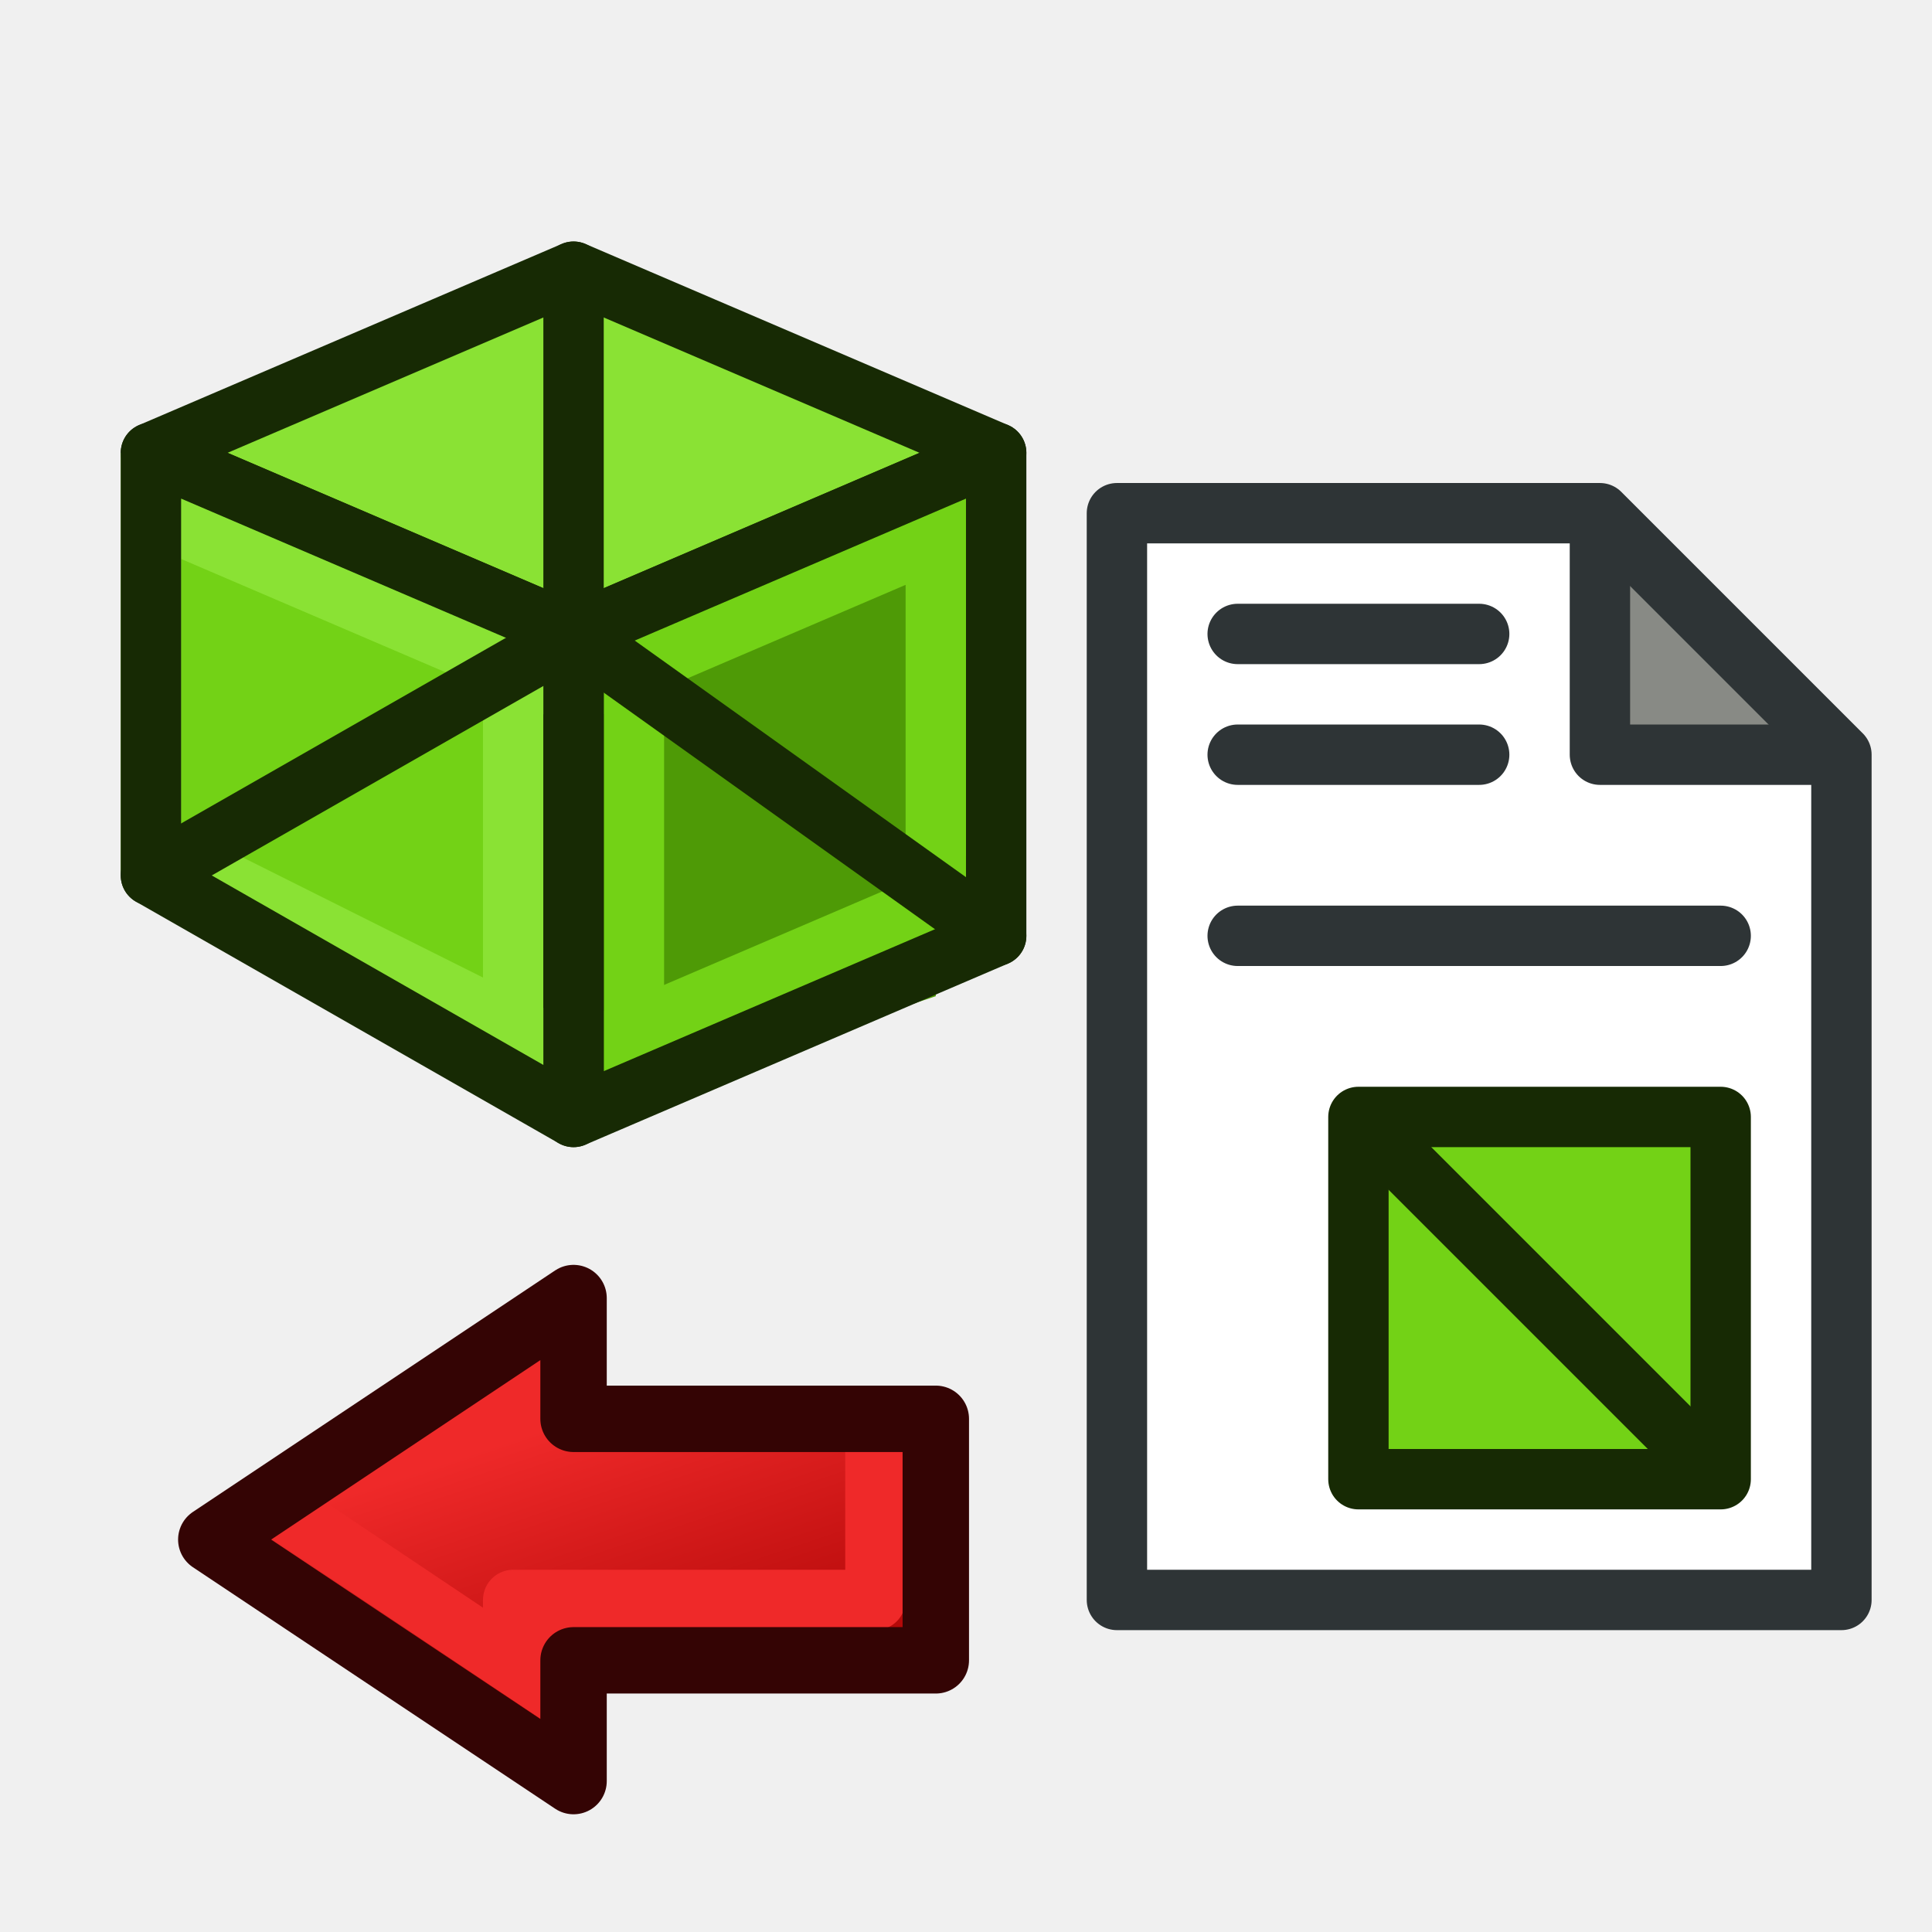
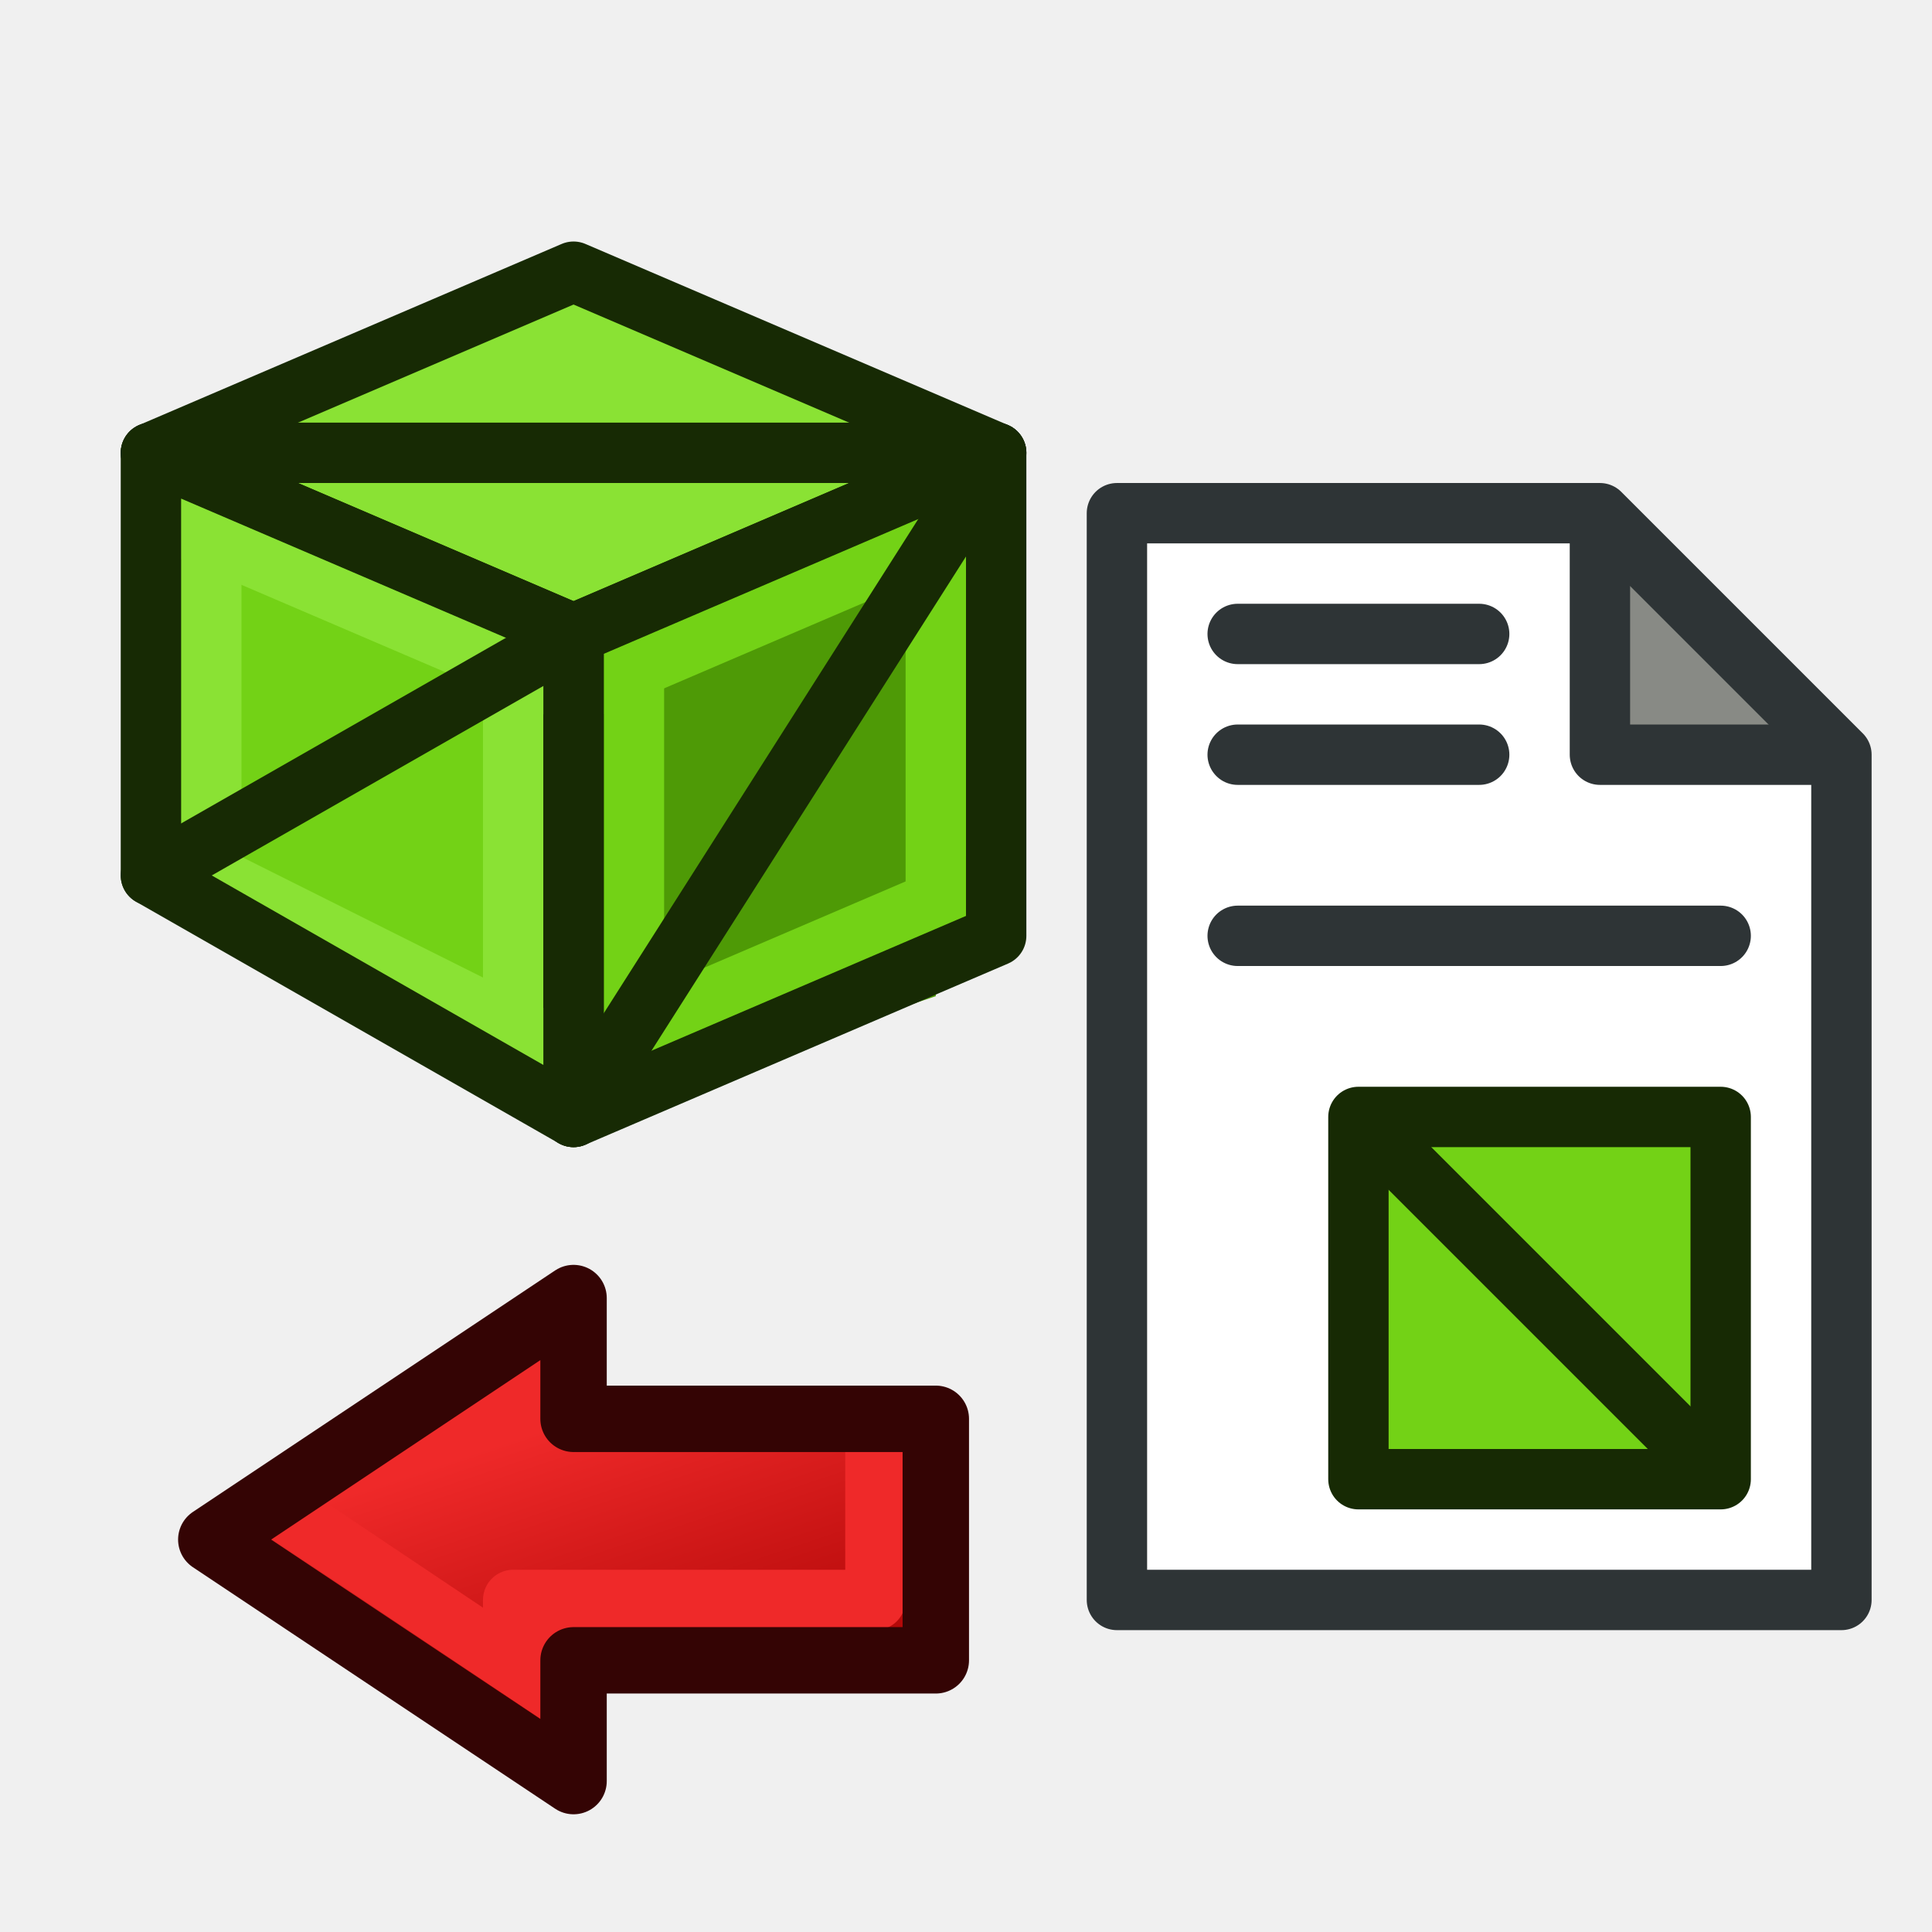
<svg xmlns="http://www.w3.org/2000/svg" xmlns:xlink="http://www.w3.org/1999/xlink" width="64px" height="64px" id="svg3097" version="1.1">
  <defs id="defs3099">
    <linearGradient id="linearGradient4081">
      <stop style="stop-color:#ef2929;stop-opacity:1" offset="0" id="stop4083" />
      <stop style="stop-color:#a40000;stop-opacity:1" offset="1" id="stop4085" />
    </linearGradient>
    <linearGradient id="linearGradient3193-8">
      <stop id="stop3195-6" offset="0" style="stop-color:#8ae234;stop-opacity:1" />
      <stop id="stop3197-4" offset="1" style="stop-color:#4e9a06;stop-opacity:1" />
    </linearGradient>
    <linearGradient y2="32.91" x2="12.024" y1="55.424" x1="21.956" gradientTransform="matrix(-0.9999827,0.00588453,-0.00588453,-0.9999827,46.85148,72.74598)" gradientUnits="userSpaceOnUse" id="linearGradient3013-7" xlink:href="#linearGradient3193-8-4" />
    <linearGradient id="linearGradient3193-8-4">
      <stop id="stop3195-6-8" offset="0" style="stop-color:#68ff00;stop-opacity:1;" />
      <stop id="stop3197-4-8" offset="1" style="stop-color:#078b00;stop-opacity:1;" />
    </linearGradient>
    <linearGradient y2="30.59" x2="29.622" y1="46.625" x1="35.528" gradientTransform="matrix(-0.9999827,0.00588453,-0.00588453,-0.9999827,47.80153,90.41492)" gradientUnits="userSpaceOnUse" id="linearGradient4062-2" xlink:href="#linearGradient4081-4" />
    <linearGradient id="linearGradient4081-4">
      <stop style="stop-color:#8ae234;stop-opacity:1" offset="0" id="stop4083-5" />
      <stop style="stop-color:#4e9a06;stop-opacity:1" offset="1" id="stop4085-5" />
    </linearGradient>
    <linearGradient xlink:href="#linearGradient4081-6" id="linearGradient4165-3" x1="12" y1="48" x2="16" y2="60" gradientUnits="userSpaceOnUse" gradientTransform="translate(4,-4)" />
    <linearGradient id="linearGradient4081-6">
      <stop style="stop-color:#8ae234;stop-opacity:1" offset="0" id="stop4083-7" />
      <stop style="stop-color:#4e9a06;stop-opacity:1" offset="1" id="stop4085-53" />
    </linearGradient>
    <linearGradient y2="60" x2="16" y1="48" x1="12" gradientTransform="matrix(-1,0,0,1,3.754629,-19.78136)" gradientUnits="userSpaceOnUse" id="linearGradient3049" xlink:href="#linearGradient4081-6" />
    <linearGradient xlink:href="#linearGradient4081-5" id="linearGradient4165" x1="16" y1="48" x2="12" y2="60" gradientUnits="userSpaceOnUse" gradientTransform="matrix(-1,0,0,1,36,-4)" />
    <linearGradient id="linearGradient4081-5">
      <stop style="stop-color:#ef2929;stop-opacity:1" offset="0" id="stop4083-6" />
      <stop style="stop-color:#a40000;stop-opacity:1" offset="1" id="stop4085-2" />
    </linearGradient>
    <linearGradient y2="60" x2="12" y1="48" x1="16" gradientTransform="translate(-28.14537,-19.78136)" gradientUnits="userSpaceOnUse" id="linearGradient3049-9" xlink:href="#linearGradient4081-5" />
  </defs>
  <g id="layer1">
    <g style="display:inline" id="g3030" transform="matrix(-1,0,0,1,6.854629,18.78136)">
      <path id="path3009" d="m -12.145,2.219 -12,-4 0,16 12,4 z" style="fill:#4e9a06;fill-opacity:1;stroke:none" />
      <path style="fill:none;stroke:#73d216;stroke-width:2;stroke-linecap:butt;stroke-linejoin:miter;stroke-opacity:1" d="M -12.145,16.219 -26.145,10.219" id="path4167" />
      <path id="path3009-6" d="m 1.855,-4.781 -14,7 0,16 14,-8 z" style="fill:#73d216;fill-opacity:1;stroke:none" />
      <path style="fill:none;stroke:#73d216;stroke-width:2;stroke-linecap:butt;stroke-linejoin:miter;stroke-opacity:1" d="m -14.145,2.219 0,14" id="path4169" />
      <path id="path3029" d="m -26.145,-3.781 14,-6 14,6 -14,6 z" style="fill:#8ae234;fill-opacity:1;stroke:#172a04;stroke-width:2;stroke-linecap:round;stroke-linejoin:round;stroke-miterlimit:4;stroke-opacity:1;stroke-dasharray:none" />
      <path style="fill:none;stroke:#73d216;stroke-width:2;stroke-linecap:butt;stroke-linejoin:miter;stroke-opacity:1" d="m -24.145,-1.781 0,14" id="path4171" />
-       <path id="path5345" d="m -12.145,-9.781 -10e-7,12" style="fill:none;stroke:#172a04;stroke-width:2;stroke-linecap:round;stroke-linejoin:round;stroke-miterlimit:4;stroke-opacity:1;stroke-dasharray:none" />
+       <path id="path5345" d="m -25.145,-3.781 27,0" style="fill:none;stroke:#172a04;stroke-width:2;stroke-linecap:round;stroke-linejoin:round;stroke-miterlimit:4;stroke-opacity:1;stroke-dasharray:none" />
      <path style="fill:none;stroke:#73d216;stroke-width:2;stroke-linecap:butt;stroke-linejoin:miter;stroke-opacity:1" d="m -26.145,-1.781 14,6" id="path4173" />
-       <path id="path5347-7" d="m -12.145,2.219 -14,10" style="fill:none;stroke:#172a04;stroke-width:2;stroke-linecap:round;stroke-linejoin:round;stroke-miterlimit:4;stroke-opacity:1;stroke-dasharray:none" />
+       <path id="path5347-7" d="m -26.145,-3.781 14,22" style="fill:none;stroke:#172a04;stroke-width:2;stroke-linecap:round;stroke-linejoin:round;stroke-miterlimit:4;stroke-opacity:1;stroke-dasharray:none" />
      <path id="path3009-9" d="m -12.145,2.219 -14,-6 0,16 14,6 z" style="fill:none;stroke:#172a04;stroke-width:2;stroke-linecap:butt;stroke-linejoin:round;stroke-miterlimit:4;stroke-opacity:1;stroke-dasharray:none;display:inline" />
      <path style="fill:none;stroke:#8ae234;stroke-width:2;stroke-linecap:butt;stroke-linejoin:miter;stroke-opacity:1" d="M -12.145,16.219 1.855,9.219" id="path4193" />
-       <path style="fill:none;stroke:#8ae234;stroke-width:2;stroke-linecap:butt;stroke-linejoin:miter;stroke-opacity:1" d="m 1.855,10.219 0,-14" id="path4195" />
+       <path style="fill:none;stroke:#8ae234;stroke-width:2;stroke-linecap:butt;stroke-linejoin:miter;stroke-opacity:1" d="m -0.145,9.219 0,-11" id="path4195" />
      <path style="fill:none;stroke:#8ae234;stroke-width:2;stroke-linecap:butt;stroke-linejoin:miter;stroke-opacity:1" d="m 1.855,-1.781 -14,6" id="path4197" />
      <path style="fill:none;stroke:#8ae234;stroke-width:2;stroke-linecap:butt;stroke-linejoin:miter;stroke-opacity:1" d="m -10.145,16.219 0,-14" id="path4199" />
      <path id="path3009-6-4" d="m 1.855,-3.781 -14,6 0,16 14,-8 z" style="fill:none;stroke:#172a04;stroke-width:2;stroke-linecap:butt;stroke-linejoin:round;stroke-miterlimit:4;stroke-opacity:1;stroke-dasharray:none;display:inline" />
      <path id="path5347" d="m -12.145,2.219 14,8" style="fill:none;stroke:#172a04;stroke-width:2;stroke-linecap:round;stroke-linejoin:round;stroke-miterlimit:4;stroke-opacity:1;stroke-dasharray:none" />
      <path style="fill:none;stroke:none" d="m -30.145,-1.781 0,36 -24,0 0,-28 8,-8 z" id="path4219" />
      <path style="fill:#ffffff;stroke:none;display:inline" d="m -30.145,-1.781 0,36 -24,0 0,-28 8,-8 z" id="path4219-6" />
      <path style="fill:#888a85;stroke:none" d="m -46.145,-1.781 0,8 -8,0 z" id="path4245" />
      <path style="fill:none;stroke:#2e3436;stroke-width:2;stroke-linecap:butt;stroke-linejoin:round;stroke-opacity:1" d="m -46.145,-1.781 0,8 -8,0" id="path4221" />
      <path style="fill:none;stroke:#2e3436;stroke-width:2;stroke-linecap:round;stroke-linejoin:miter;stroke-opacity:1" d="m -34.145,2.219 -8,0" id="path4247" />
      <path style="fill:none;stroke:#2e3436;stroke-width:2;stroke-linecap:round;stroke-linejoin:miter;stroke-opacity:1" d="m -34.145,12.219 -16,0" id="path4251" />
      <rect style="fill:#73d216;fill-opacity:1;stroke:#172a04;stroke-width:2;stroke-linecap:round;stroke-linejoin:round;stroke-miterlimit:4;stroke-opacity:1;stroke-dasharray:none" id="rect4253" width="12" height="12" x="38.145" y="18.219" transform="scale(-1,1)" />
      <path style="fill:none;stroke:#172a04;stroke-width:2;stroke-linecap:butt;stroke-linejoin:miter;stroke-opacity:1" d="m -38.145,18.219 -12,12" id="path4255" />
      <path style="fill:none;stroke:#2e3436;stroke-width:2;stroke-linecap:round;stroke-linejoin:miter;stroke-opacity:1;display:inline" d="m -34.145,6.219 -8,0" id="path4247-3" />
      <path style="fill:none;stroke:#2e3436;stroke-width:2;stroke-linecap:round;stroke-linejoin:round;stroke-opacity:1;display:inline" d="m -30.145,-1.781 0,36 -24,0 0,-28 8,-8 z" id="path4219-6-6" />
      <path style="fill:url(#linearGradient3049-9);fill-opacity:1;fill-rule:nonzero;stroke:none;stroke-width:2.2;marker:none;visibility:visible;display:inline;overflow:visible;enable-background:accumulate" d="m -12.145,40.219 12,-8 -12,-8 0,4 -12,0 0,8 12,0 z" id="rect3165" />
      <path style="fill:none;stroke:#ef2929;stroke-width:2;stroke-linecap:butt;stroke-linejoin:round;stroke-opacity:1" d="m -10.145,36.219 0,-2 -12,0 10e-7,-6" id="path4087" />
      <path style="fill:none;stroke:#ef2929;stroke-width:2;stroke-linecap:butt;stroke-linejoin:miter;stroke-opacity:1" d="M -12.327,37.81 -2.282,31.082" id="path4089" />
      <path style="fill:none;stroke:#ef2929;stroke-width:1px;stroke-linecap:butt;stroke-linejoin:miter;stroke-opacity:1" d="m -12.145,34.219 2,2" id="path4091" />
      <path style="fill:none;stroke:#340404;stroke-width:2.2;stroke-linecap:round;stroke-linejoin:round;stroke-miterlimit:4;stroke-opacity:1;stroke-dasharray:none;stroke-dashoffset:0;marker:none;visibility:visible;display:inline;overflow:visible;enable-background:accumulate" d="m -12.145,40.219 12,-8 -12,-8 0,4 -12,0 0,8 12,0 z" id="rect3165-1" />
    </g>
  </g>
</svg>
